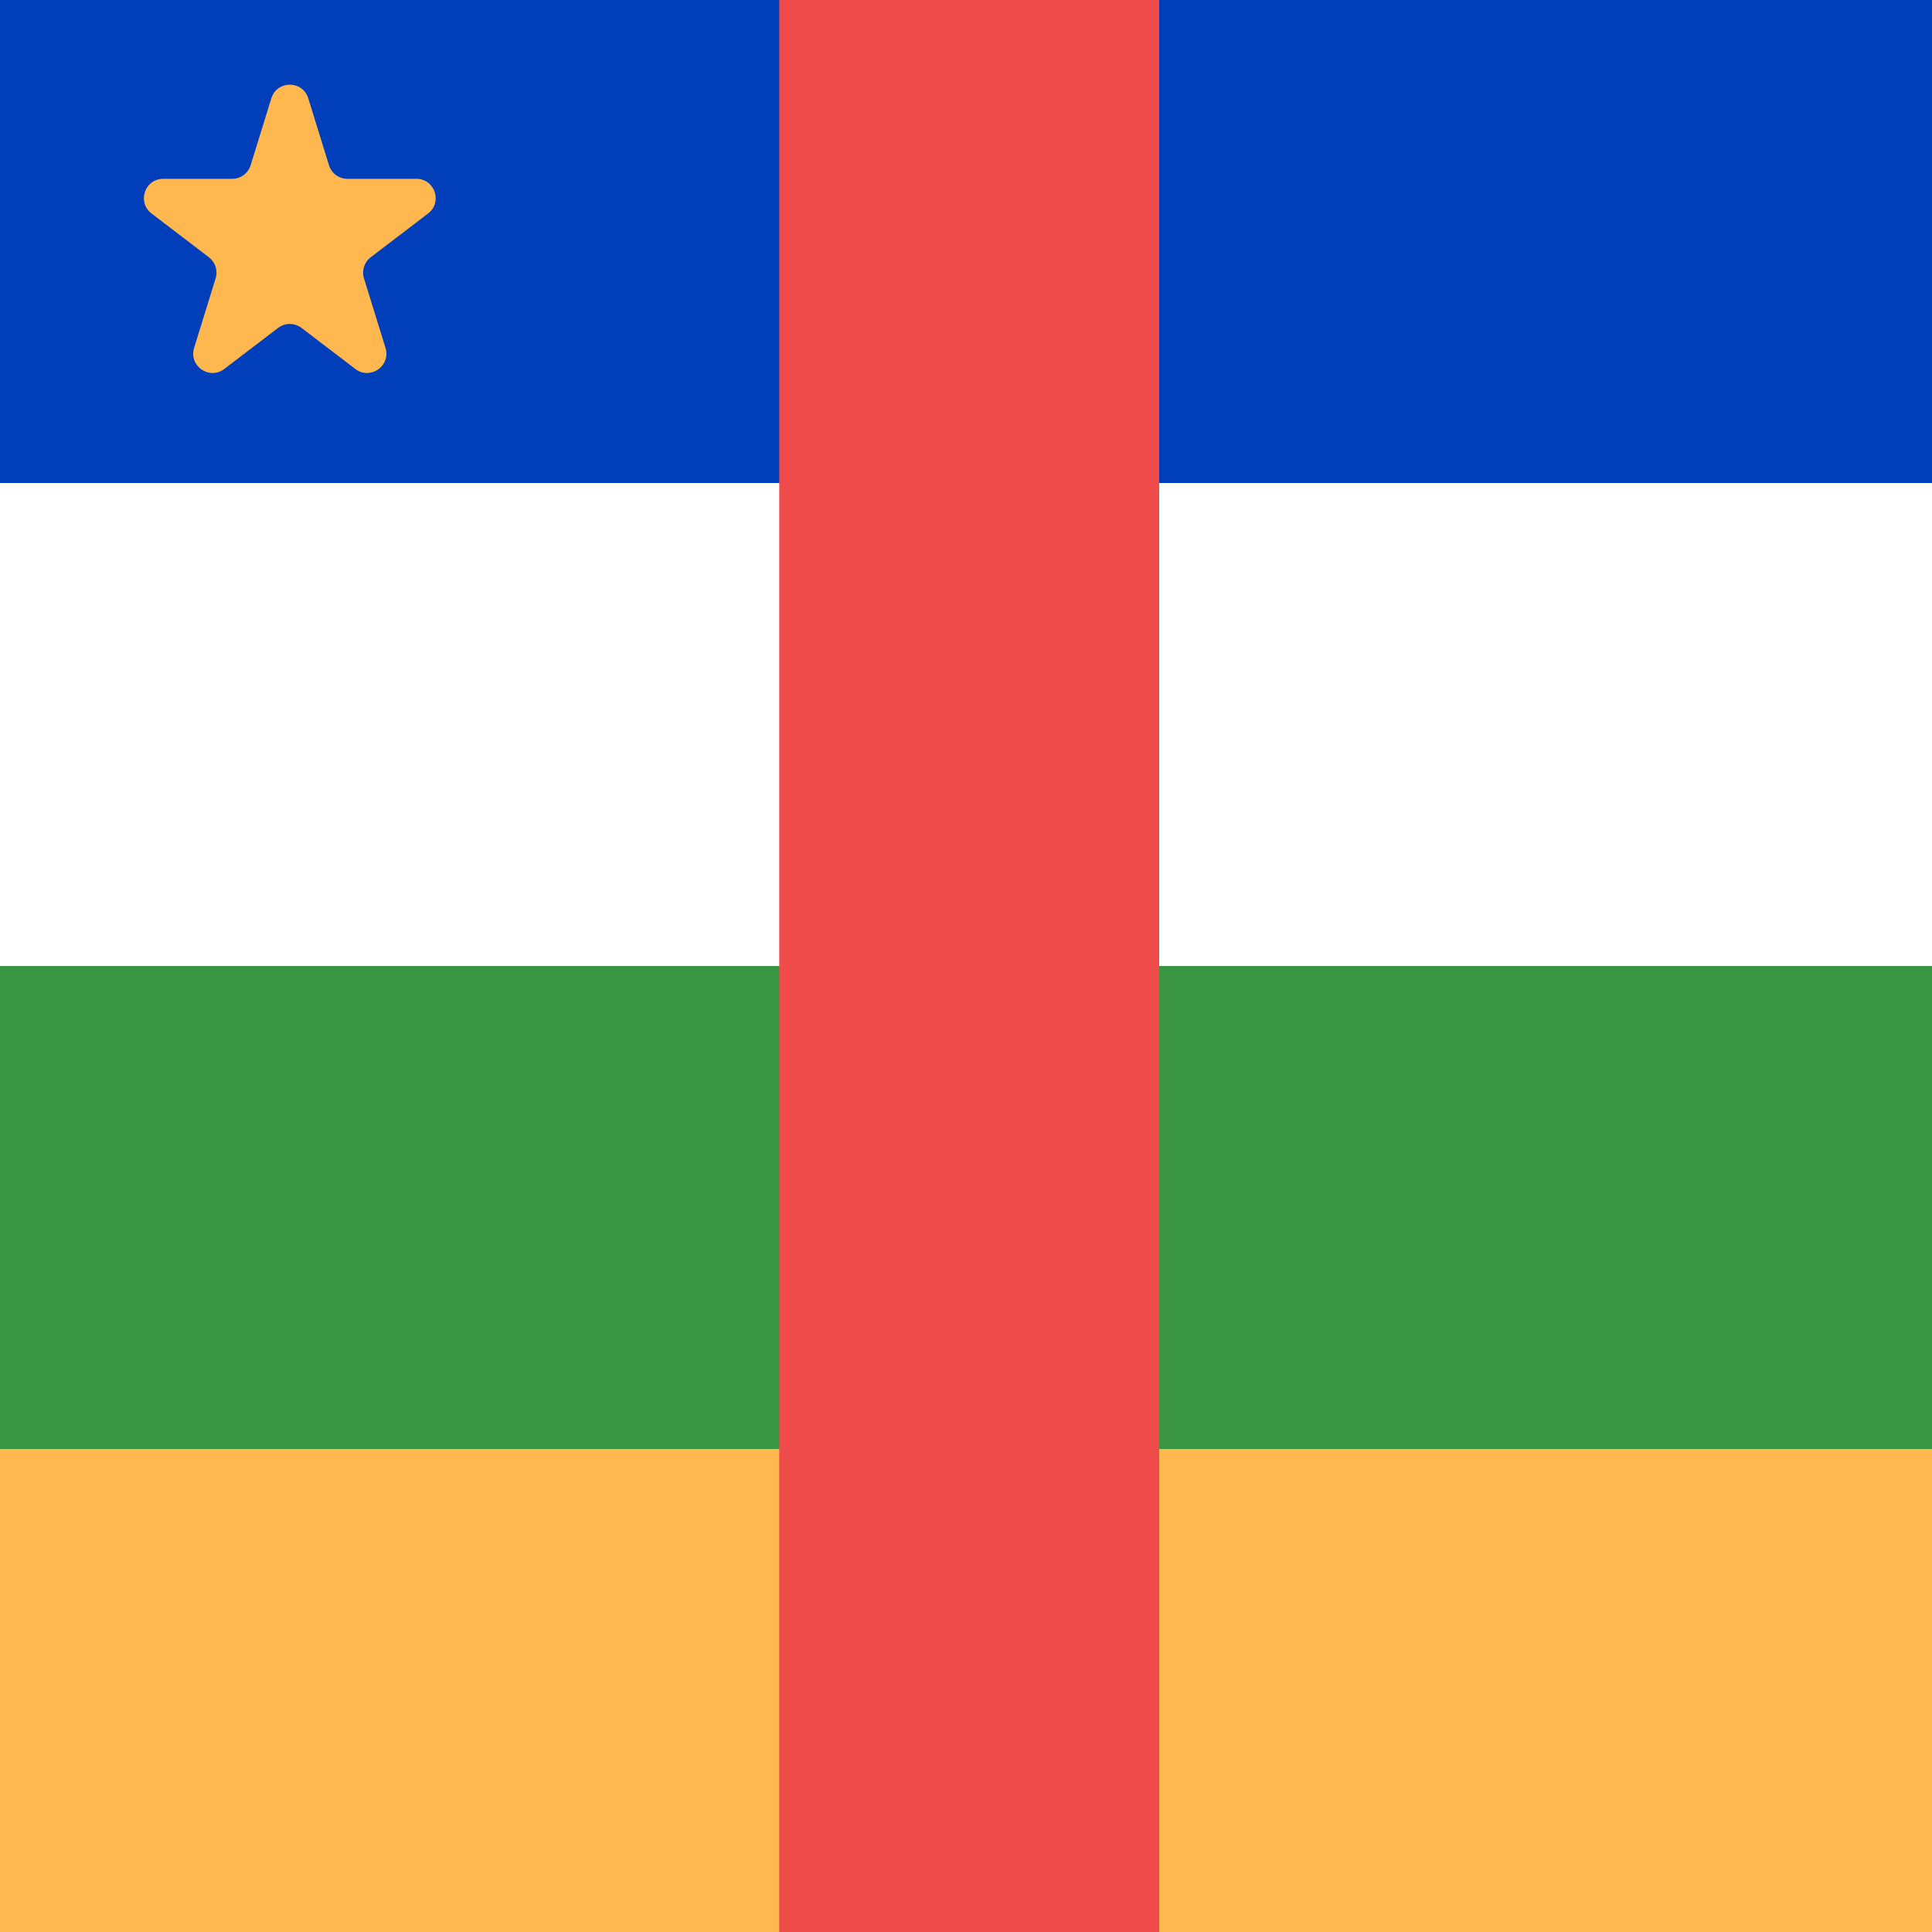
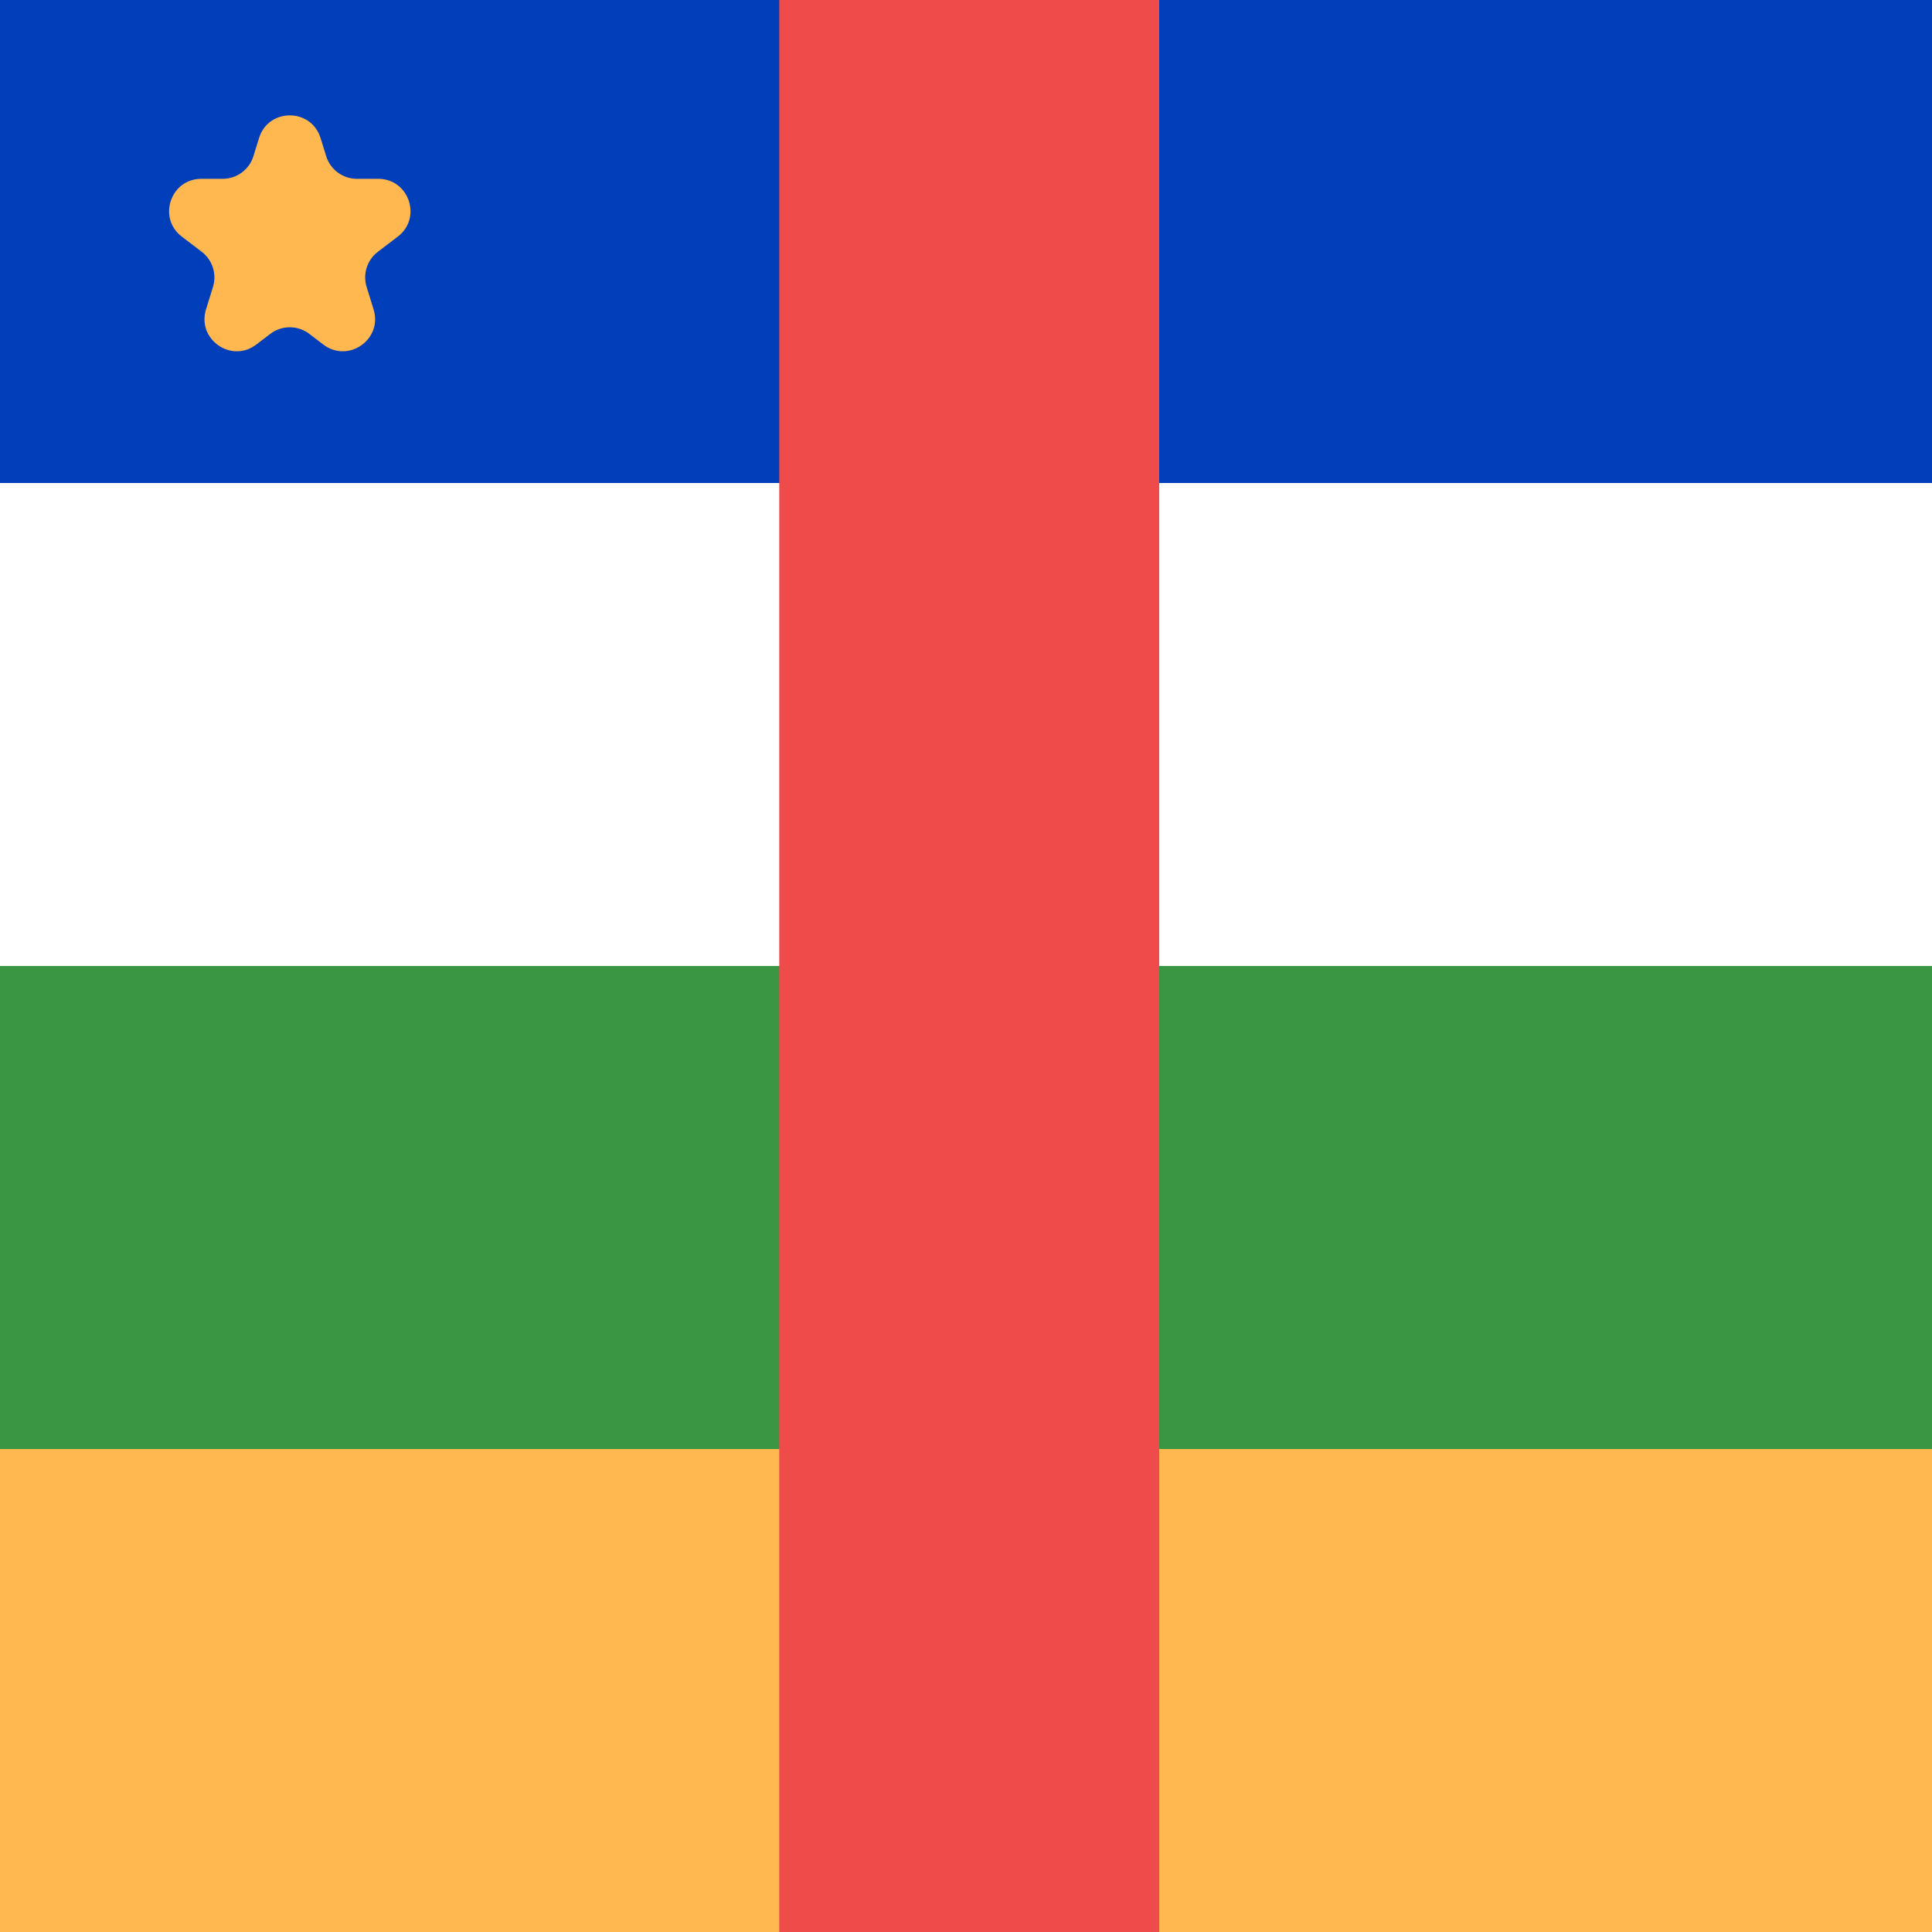
<svg xmlns="http://www.w3.org/2000/svg" width="300" height="300" viewBox="0 0 300 300" fill="none">
  <g clip-path="url(#clip0_118_855)">
    <rect width="300" height="300" fill="white" />
    <rect x="500" y="75" width="500" height="75" transform="rotate(-180 500 75)" fill="#3661F7" />
    <rect x="500" y="75" width="500" height="75" transform="rotate(-180 500 75)" fill="#3661F7" />
    <rect x="300" y="150" width="300" height="75" transform="rotate(-180 300 150)" fill="white" />
    <rect x="300" y="225" width="300" height="75" transform="rotate(-180 300 225)" fill="#3B9644" />
    <rect x="300" y="75" width="300" height="75" transform="rotate(-180 300 75)" fill="#003EBA" />
    <rect x="300" y="300" width="300" height="75" transform="rotate(-180 300 300)" fill="#FFB84F" />
    <rect x="121" y="300" width="300" height="59" transform="rotate(-90 121 300)" fill="#EF4B4B" />
-     <path d="M42.134 15.261C43.006 12.444 46.994 12.444 47.866 15.261L51.081 25.653C51.47 26.909 52.632 27.766 53.947 27.766H64.653C67.524 27.766 68.755 31.41 66.473 33.151L57.564 39.947C56.563 40.711 56.145 42.017 56.517 43.219L59.86 54.022C60.724 56.812 57.497 59.065 55.175 57.294L46.82 50.92C45.745 50.1 44.255 50.1 43.18 50.92L34.825 57.294C32.503 59.065 29.276 56.812 30.14 54.022L33.483 43.219C33.855 42.017 33.437 40.711 32.436 39.947L23.527 33.151C21.245 31.41 22.476 27.766 25.347 27.766H36.053C37.368 27.766 38.53 26.909 38.919 25.653L42.134 15.261Z" fill="#FFB84F" />
+     <path d="M40.224 21.436C41.677 16.74 48.323 16.74 49.776 21.436L50.646 24.244C51.294 26.338 53.23 27.766 55.422 27.766H58.734C63.518 27.766 65.57 33.839 61.767 36.741L58.674 39.1C57.007 40.372 56.31 42.55 56.93 44.554L58.011 48.047C59.45 52.697 54.072 56.453 50.202 53.501L48.033 51.845C46.242 50.479 43.758 50.479 41.967 51.845L39.798 53.501C35.928 56.453 30.55 52.697 31.989 48.047L33.07 44.554C33.69 42.55 32.993 40.372 31.326 39.1L28.233 36.741C24.43 33.839 26.482 27.766 31.266 27.766H34.578C36.77 27.766 38.706 26.338 39.354 24.244L40.224 21.436Z" fill="#FFB84F" />
  </g>
  <defs>
    <clipPath id="clip0_118_855">
      <rect width="300" height="300" fill="white" />
    </clipPath>
  </defs>
</svg>
